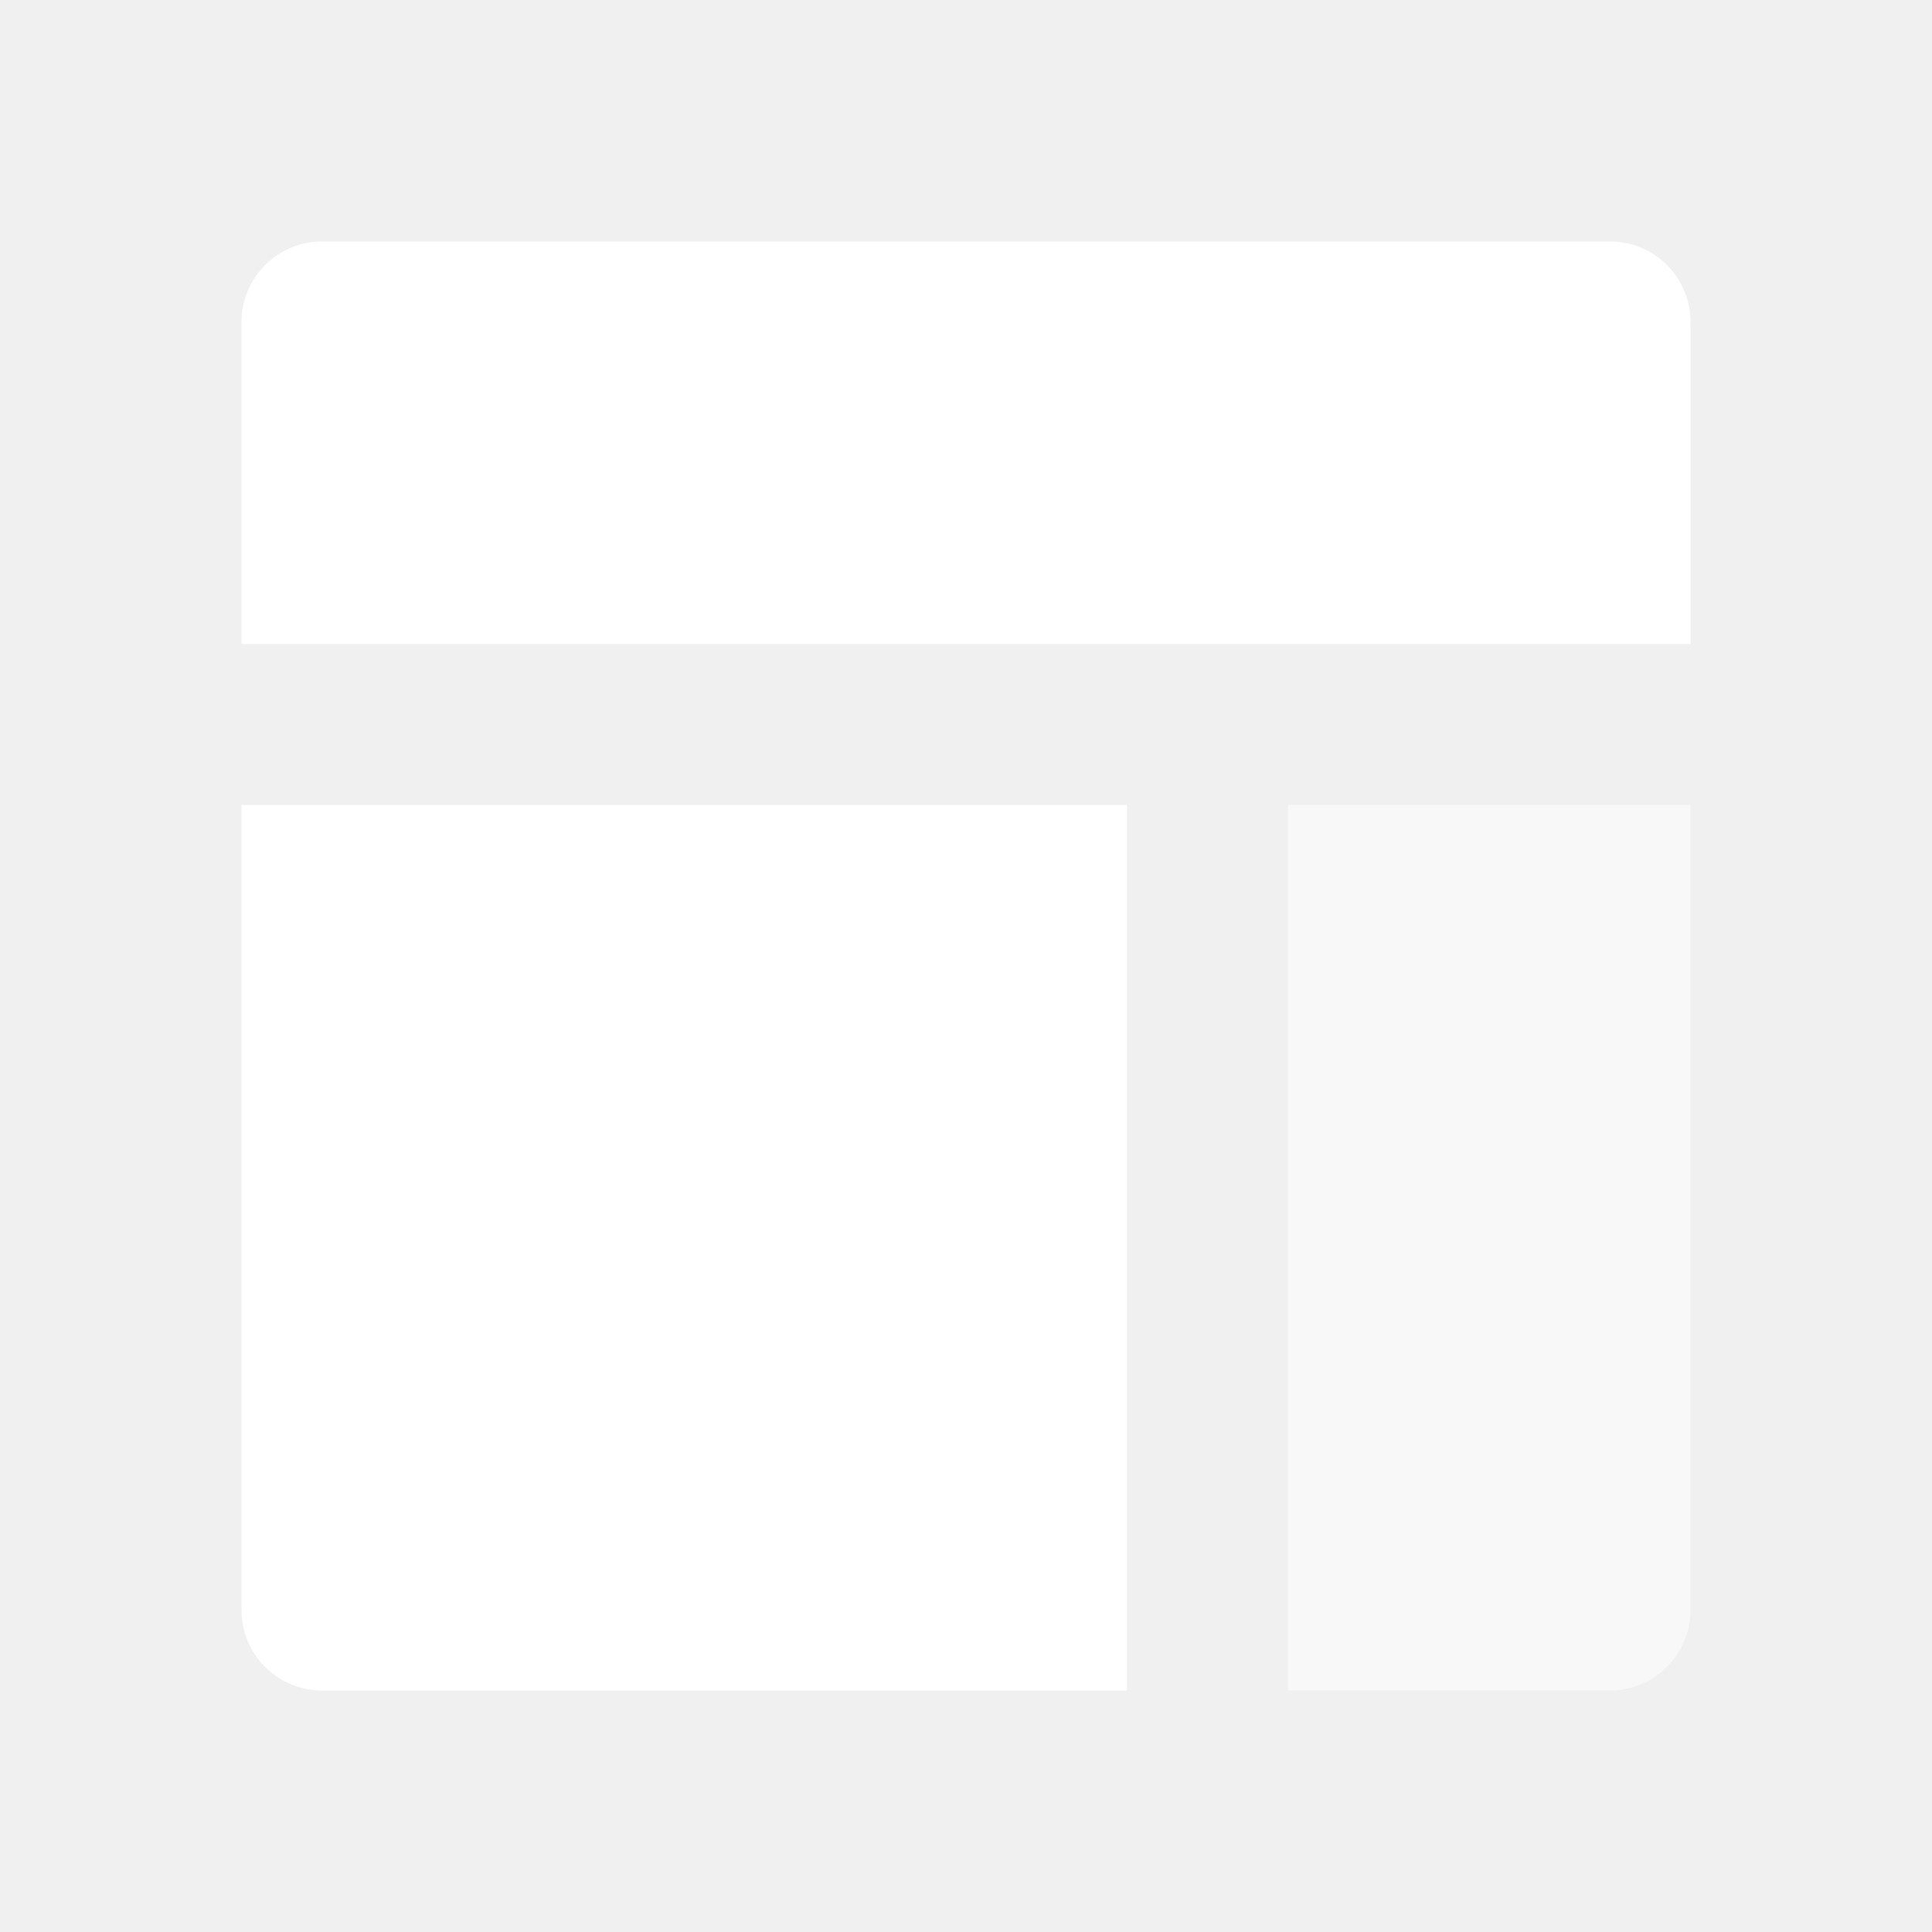
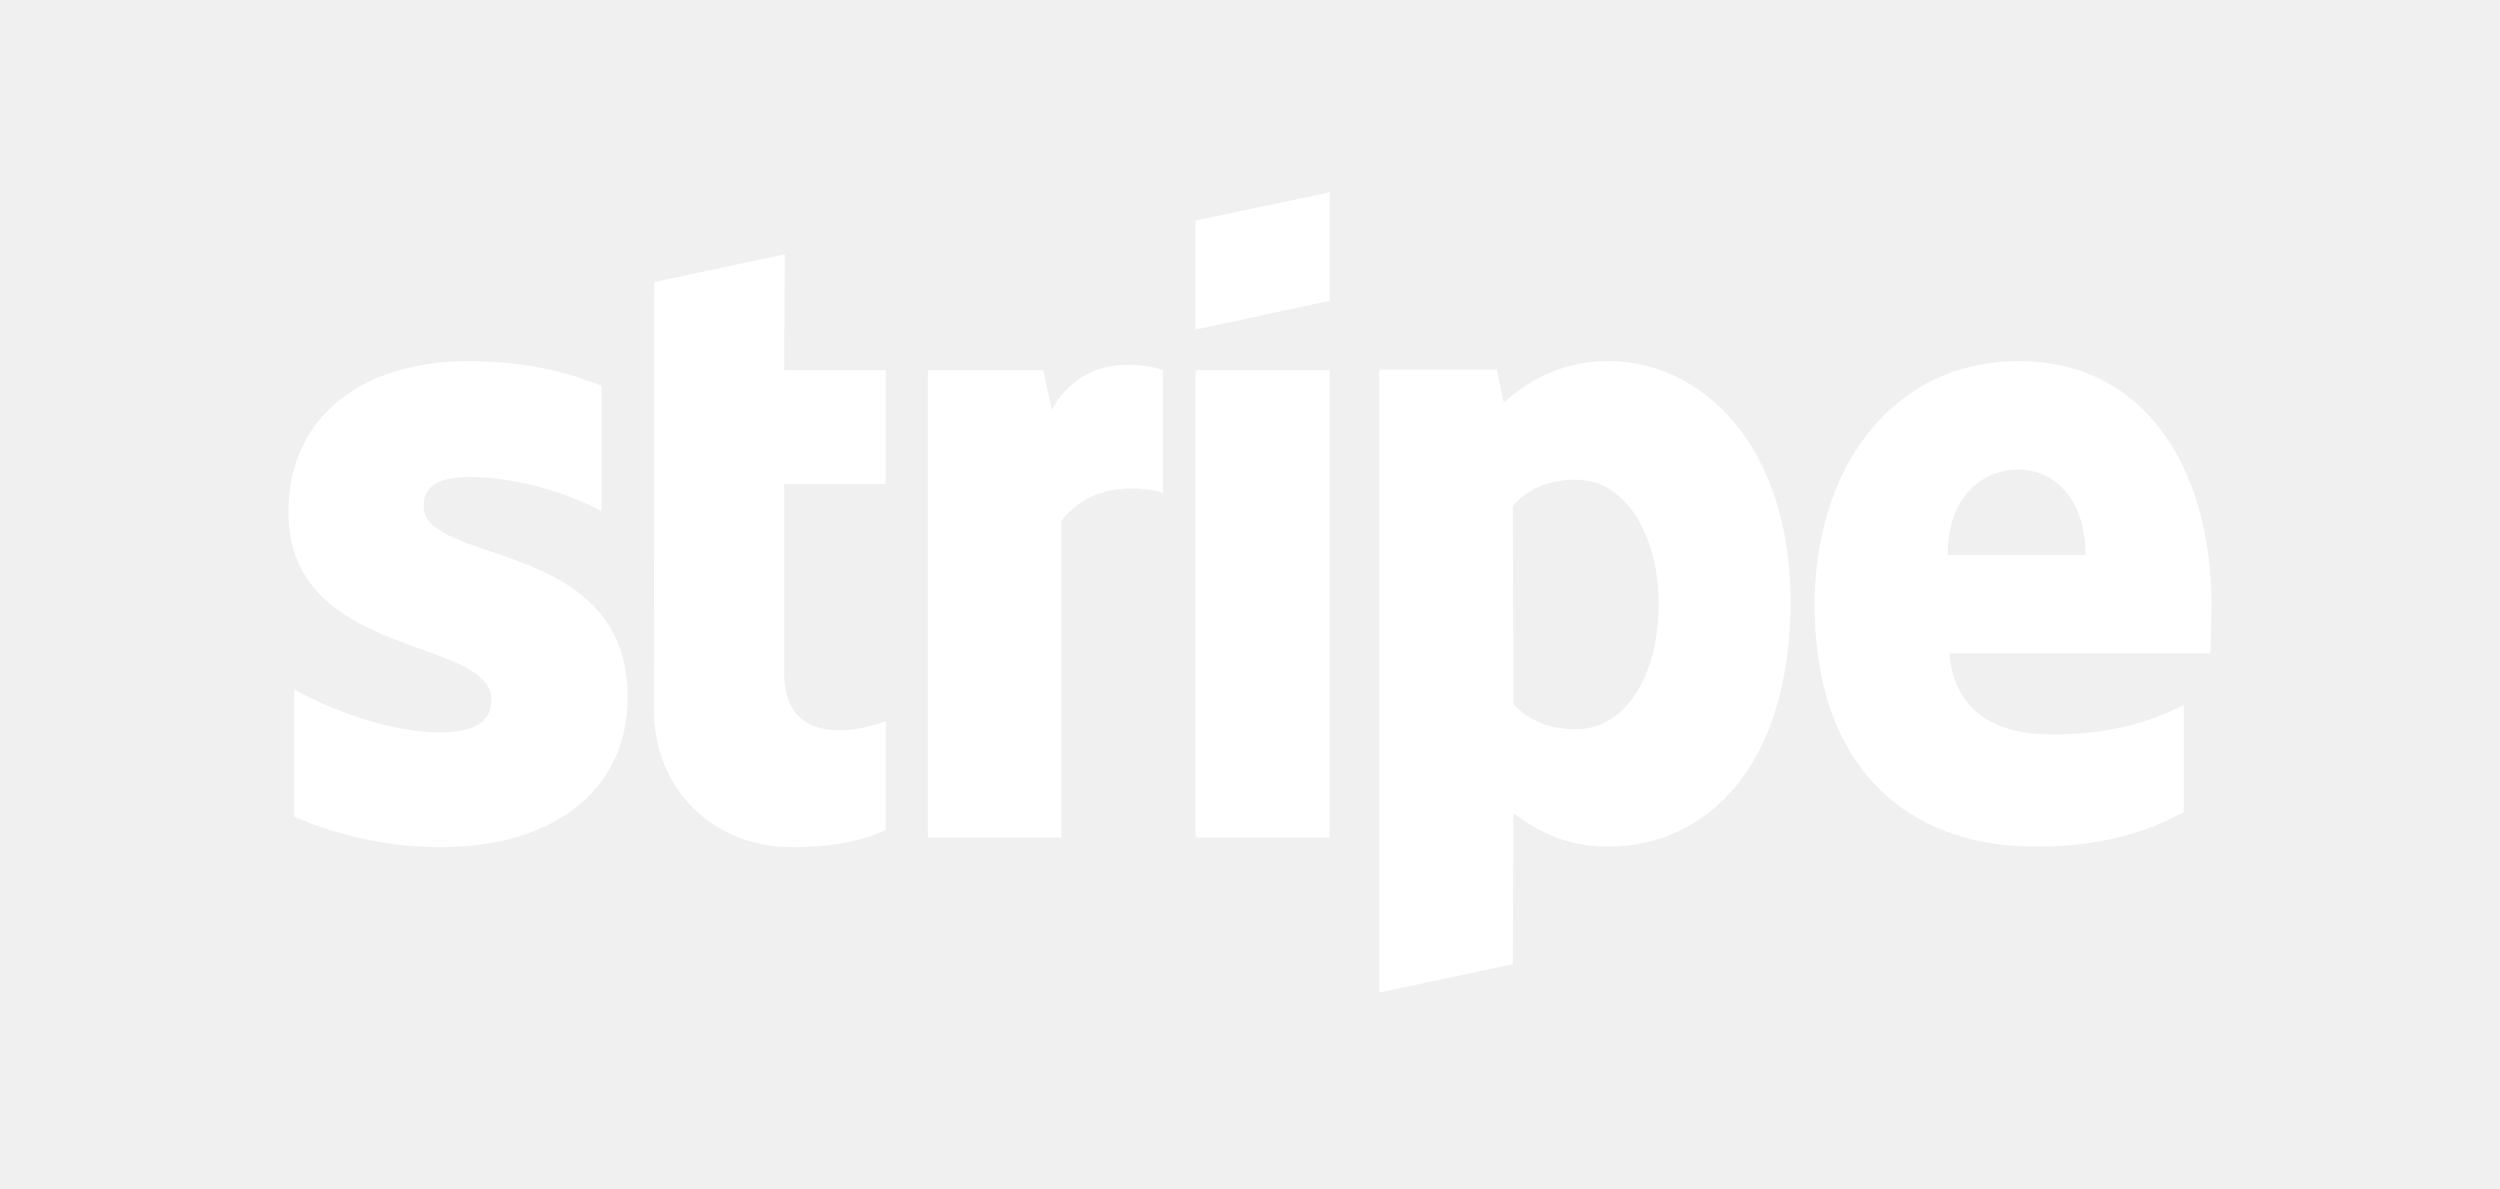
- <svg xmlns="http://www.w3.org/2000/svg" width="36" height="36" viewBox="0 0 36 36" fill="none">
-   <g clip-path="url(#clip0_14_60)">
-     <path d="M21 31.5H6C5.602 31.5 5.221 31.342 4.939 31.061C4.658 30.779 4.5 30.398 4.5 30V15H21V31.5ZM31.5 12H4.5V6C4.5 5.602 4.658 5.221 4.939 4.939C5.221 4.658 5.602 4.5 6 4.5H30C30.398 4.5 30.779 4.658 31.061 4.939C31.342 5.221 31.5 5.602 31.5 6V12Z" fill="white" />
-     <path opacity="0.5" d="M24 31.5V15H31.5V30C31.5 30.398 31.342 30.779 31.061 31.061C30.779 31.342 30.398 31.5 30 31.5H24Z" fill="white" />
+ <svg xmlns="http://www.w3.org/2000/svg" version="1.1" id="Layer_1" x="0px" y="0px" viewBox="0 0 468 222.5" style="enable-background:new 0 0 468 222.5;" xml:space="preserve">
+   <style type="text/css">
+ 	.st0{fill-rule:evenodd;clip-rule:evenodd;fill:#ffffff;}
+ </style>
+   <g>
+     <path class="st0" d="M414,113.4c0-25.6-12.4-45.8-36.1-45.8c-23.8,0-38.2,20.2-38.2,45.6c0,30.1,17,45.3,41.4,45.3   c11.9,0,20.9-2.7,27.7-6.5v-20c-6.8,3.4-14.6,5.5-24.5,5.5c-9.7,0-18.3-3.4-19.4-15.2h48.9C413.8,121,414,115.8,414,113.4z    M364.6,103.9c0-11.3,6.9-16,13.2-16c6.1,0,12.6,4.7,12.6,16H364.6z" />
+     <path class="st0" d="M301.1,67.6c-9.8,0-16.1,4.6-19.6,7.8l-1.3-6.2h-22v116.6l25-5.3l0.1-28.3c3.6,2.6,8.9,6.3,17.7,6.3   c17.9,0,34.2-14.4,34.2-46.1C335.1,83.4,318.6,67.6,301.1,67.6z M295.1,136.5c-5.9,0-9.4-2.1-11.8-4.7l-0.1-37.1   c2.6-2.9,6.2-4.9,11.9-4.9c9.1,0,15.4,10.2,15.4,23.3C310.5,126.5,304.3,136.5,295.1,136.5z" />
+     <polygon class="st0" points="223.8,61.7 248.9,56.3 248.9,36 223.8,41.3  " />
+     <rect x="223.8" y="69.3" class="st0" width="25.1" height="87.5" />
+     <path class="st0" d="M196.9,76.7l-1.6-7.4h-21.6v87.5h25V97.5c5.9-7.7,15.9-6.3,19-5.2v-23C214.5,68.1,202.8,65.9,196.9,76.7z" />
+     <path class="st0" d="M146.9,47.6l-24.4,5.2l-0.1,80.1c0,14.8,11.1,25.7,25.9,25.7c8.2,0,14.2-1.5,17.5-3.3V135   c-3.2,1.3-19,5.9-19-8.9V90.6h19V69.3h-19L146.9,47.6z" />
+     <path class="st0" d="M79.3,94.7c0-3.9,3.2-5.4,8.5-5.4c7.6,0,17.2,2.3,24.8,6.4V72.2c-8.3-3.3-16.5-4.6-24.8-4.6   C67.5,67.6,54,78.2,54,95.9c0,27.6,38,23.2,38,35.1c0,4.6-4,6.1-9.6,6.1c-8.3,0-18.9-3.4-27.3-8v23.8c9.3,4,18.7,5.7,27.3,5.7   c20.8,0,35.1-10.3,35.1-28.2C117.4,100.6,79.3,105.9,79.3,94.7z" />
  </g>
-   <defs>
-     <clipPath id="clip0_14_60">
-       <rect width="36" height="36" fill="white" />
-     </clipPath>
-   </defs>
</svg>
